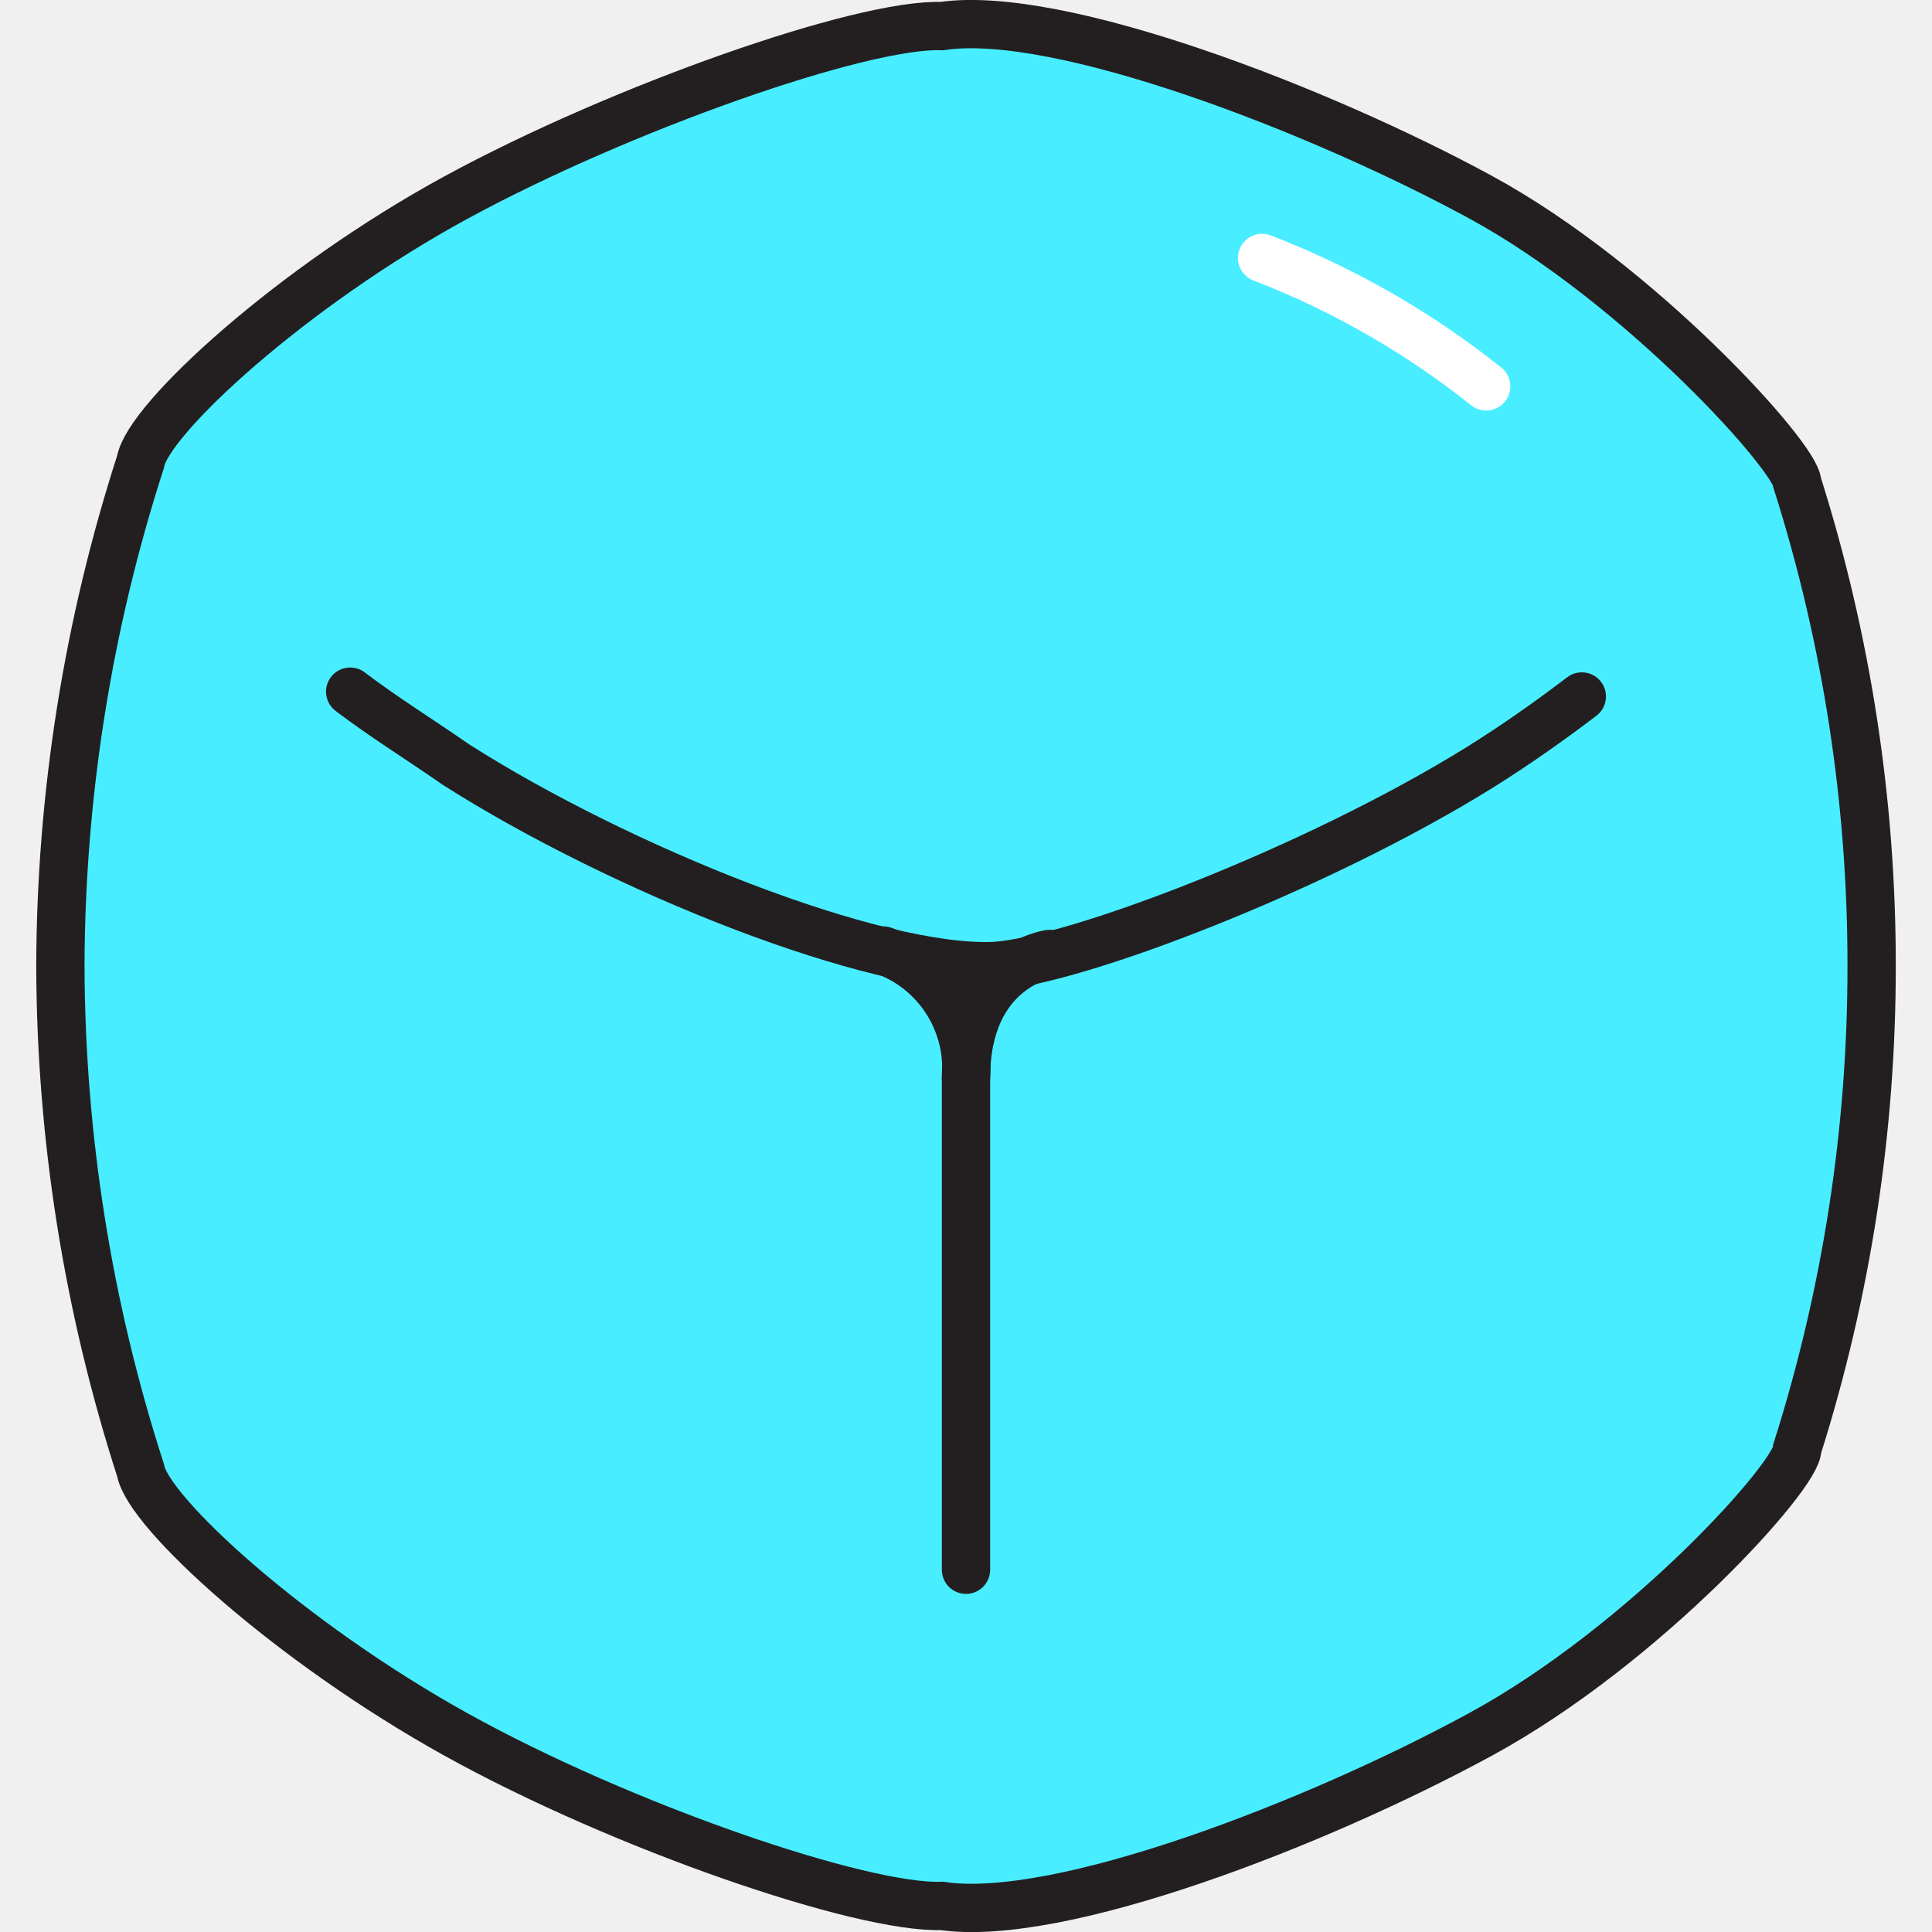
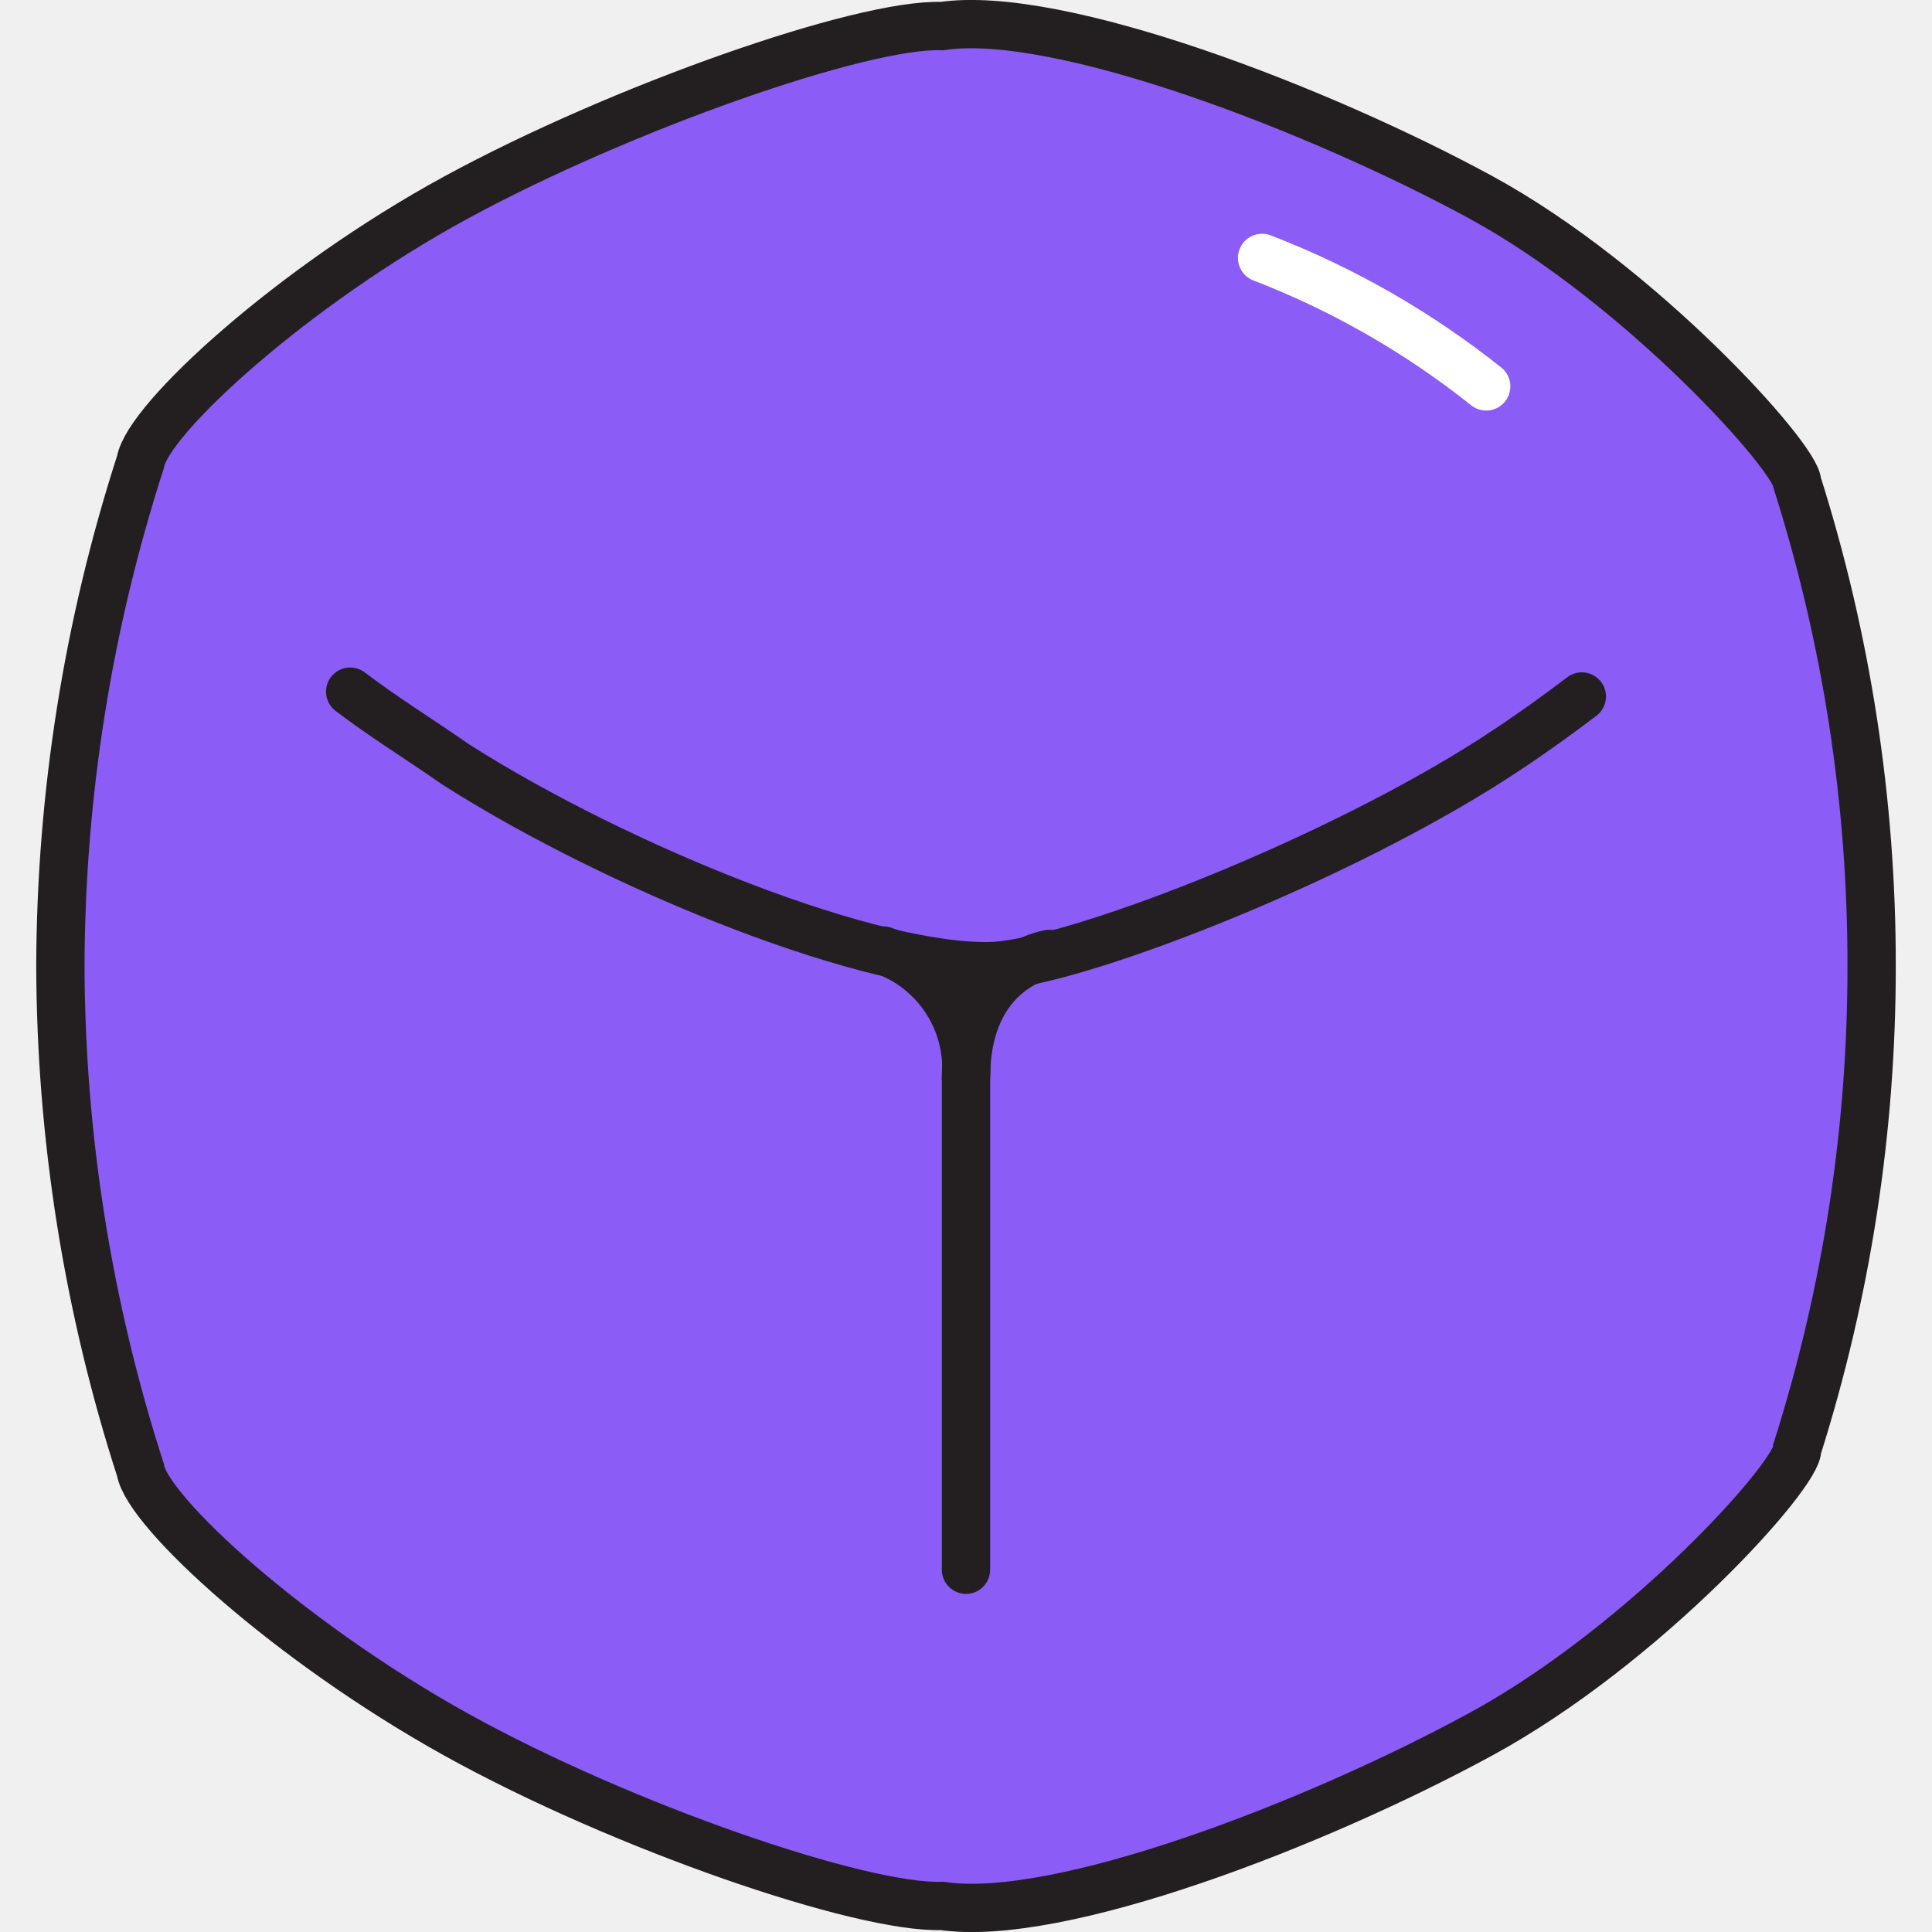
<svg xmlns="http://www.w3.org/2000/svg" width="100%" height="100%" viewBox="0 0 40 40" class="drop-shadow-sm">
  <g fill="none">
-     <path fill="#48eeff" stroke="#231f20" stroke-miterlimit="10" d="M38.75 20a33 33 0 0 0-1.54-10c0-.51-3.25-4.12-6.56-5.92S21.92.18 19.5.54c-1.66-.06-6.66 1.7-10.06 3.55S3.06 8.68 2.91 9.56A34.3 34.3 0 0 0 1.25 20a34.3 34.3 0 0 0 1.66 10.44c.15.87 3.09 3.56 6.53 5.47s8.4 3.61 10.06 3.55c2.42.36 7.73-1.69 11.15-3.55s6.6-5.41 6.56-5.92A33 33 0 0 0 38.75 20Z" stroke-width="1" />
+     <path fill="#8B5CF6" stroke="#231f20" stroke-miterlimit="10" d="M38.75 20a33 33 0 0 0-1.54-10c0-.51-3.25-4.12-6.56-5.92S21.92.18 19.5.54c-1.66-.06-6.66 1.7-10.06 3.55S3.06 8.68 2.91 9.56A34.3 34.3 0 0 0 1.25 20a34.3 34.3 0 0 0 1.66 10.44c.15.87 3.09 3.56 6.53 5.47s8.4 3.61 10.06 3.55c2.42.36 7.73-1.69 11.15-3.55s6.6-5.41 6.56-5.92A33 33 0 0 0 38.75 20Z" stroke-width="1" />
    <path stroke="#231f20" stroke-linecap="round" stroke-miterlimit="10" d="M7.25 14.32c.71.54 1.46 1 2.19 1.51C12.85 18 18.13 20.11 20.59 20c1.65-.1 6.65-2 10.06-4.12c.72-.45 1.43-.95 2.1-1.46" stroke-width="1" />
    <path stroke="#231f20" stroke-linecap="round" stroke-miterlimit="10" d="M20 32.5V22.32c0-2.32 1.73-2.57 1.73-2.57" stroke-width="1" />
    <path stroke="#231f20" stroke-linecap="round" stroke-miterlimit="10" d="M20 22.32a2.59 2.59 0 0 0-1.71-2.64" stroke-width="1" />
    <path stroke="#fff" stroke-linecap="round" stroke-linejoin="round" d="M26.13 5.34A17.6 17.6 0 0 1 30.77 8" stroke-width="1" />
  </g>
</svg>
